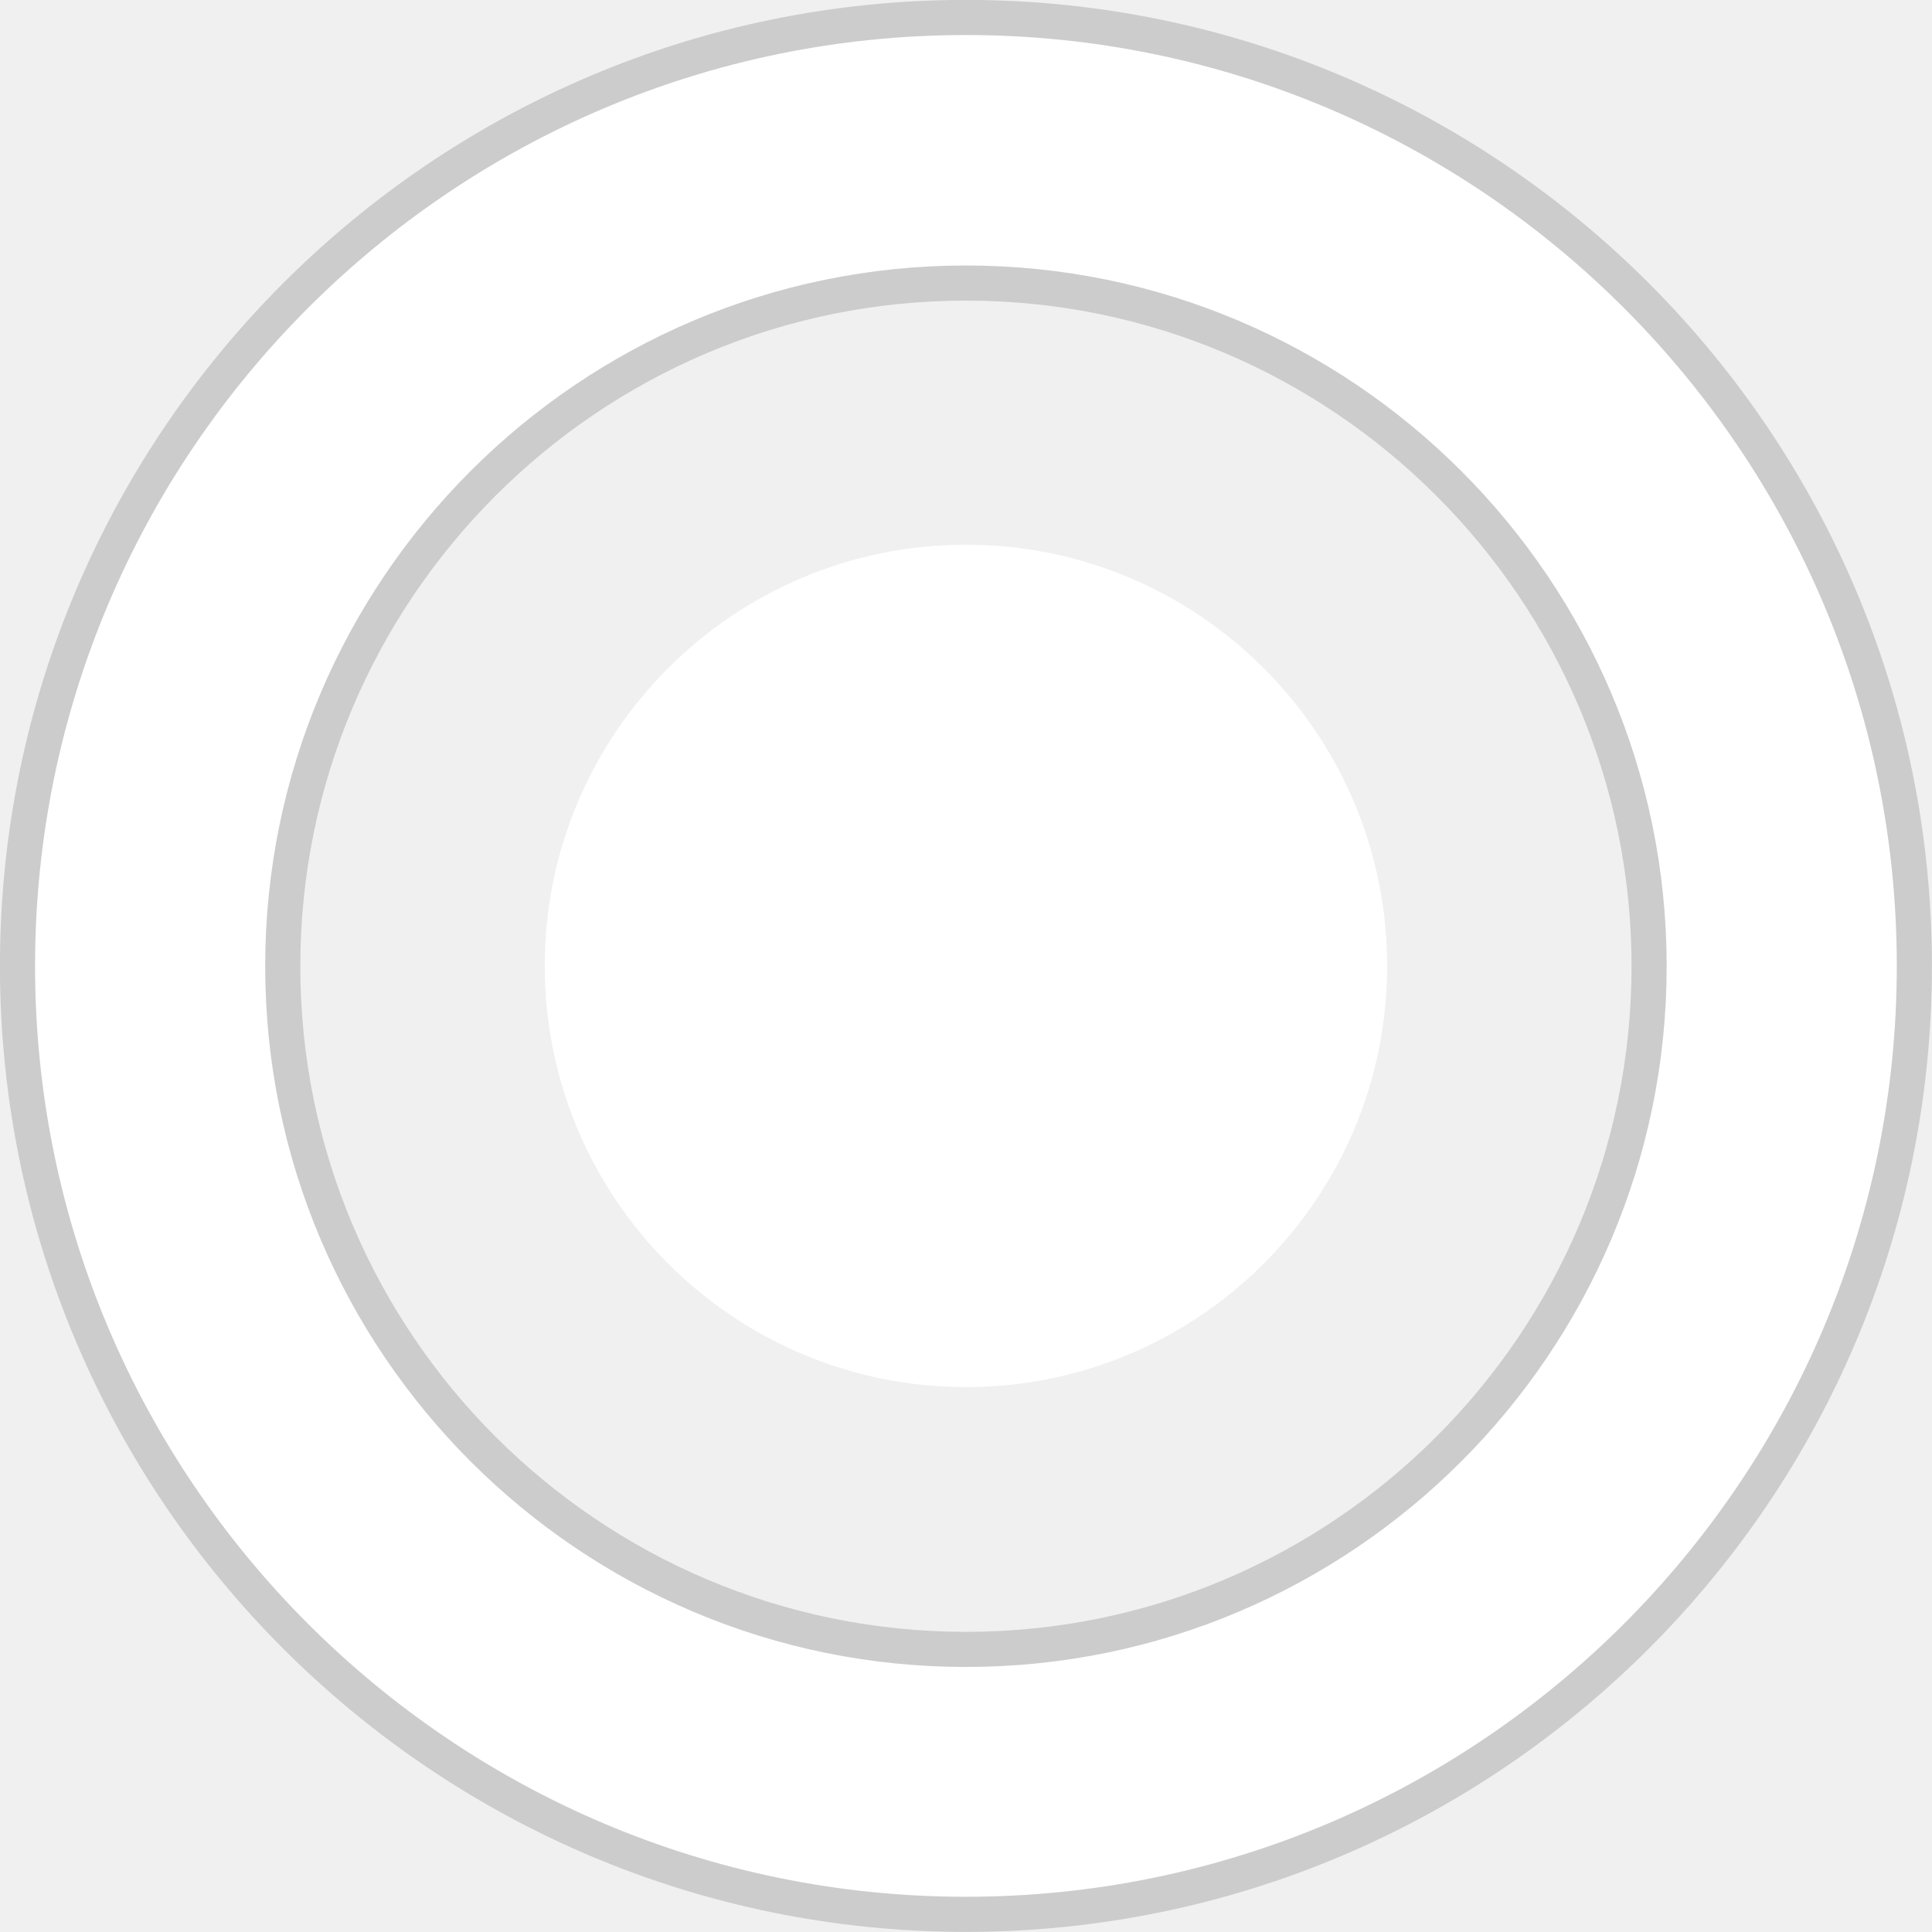
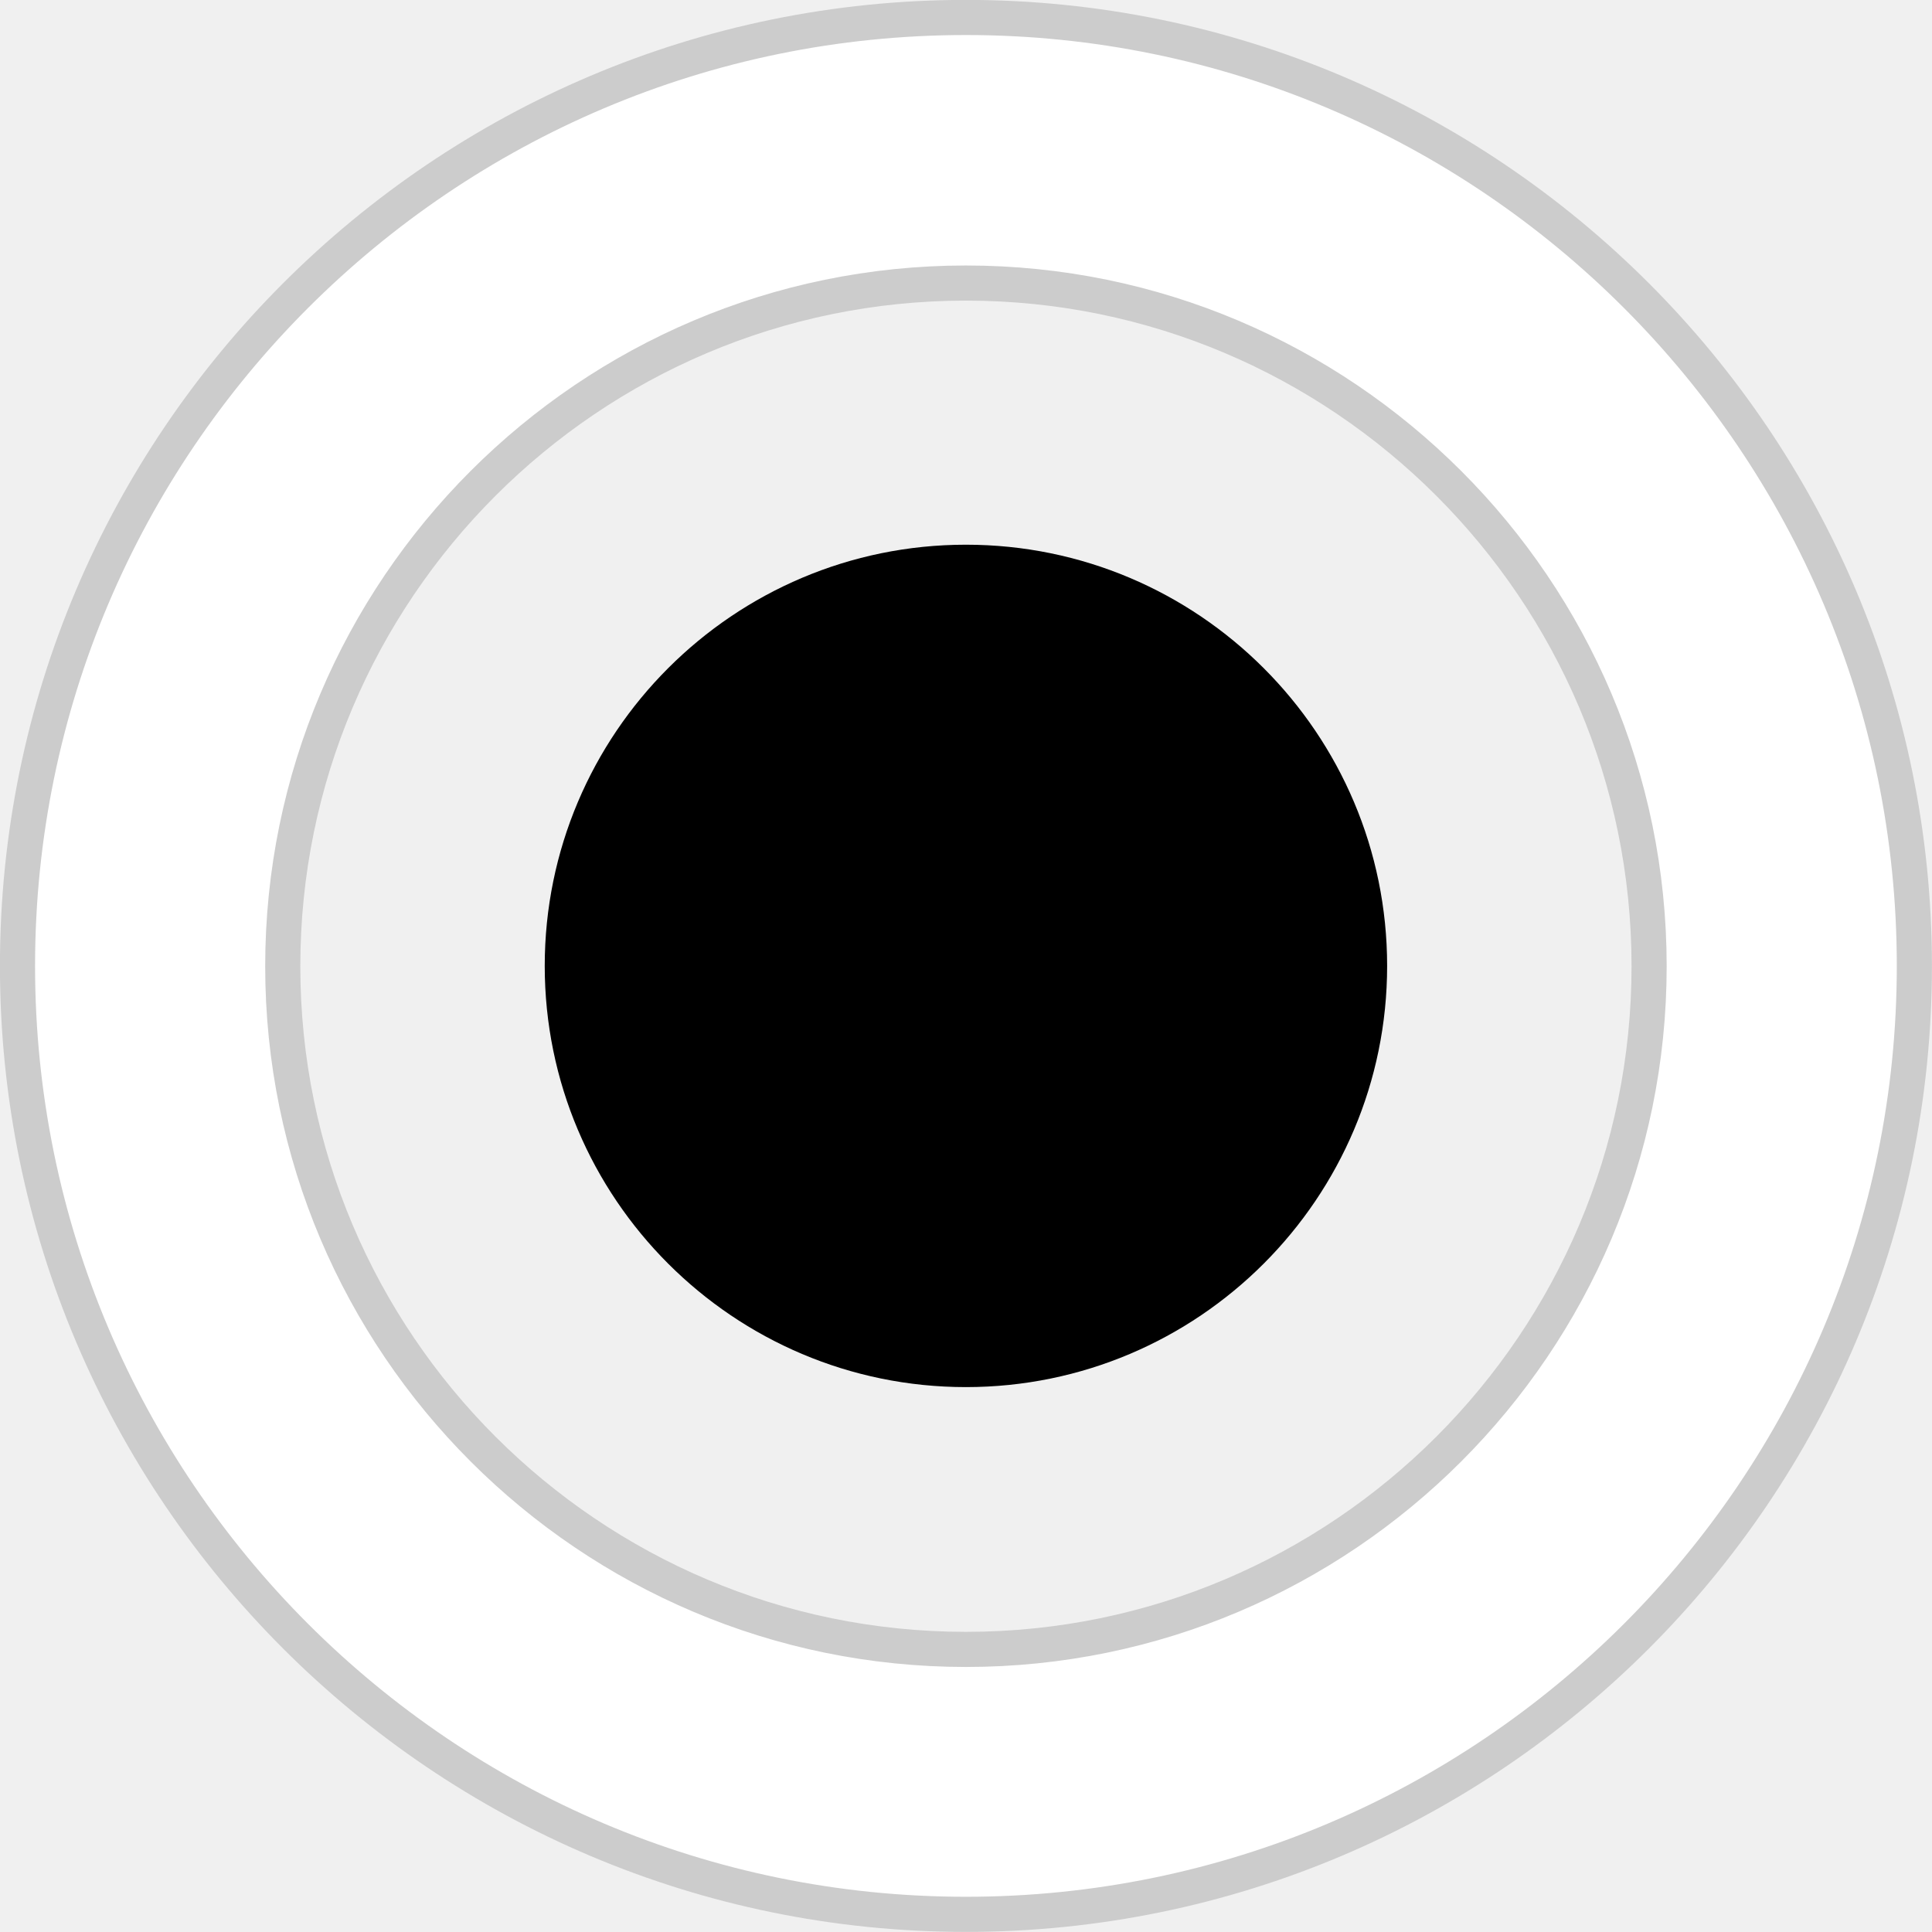
<svg xmlns="http://www.w3.org/2000/svg" width="5.885mm" height="5.885mm" viewBox="0 0 5.885 5.885" version="1.1" id="svg15246">
  <defs id="defs15240">
    <clipPath id="clip89">
      <rect y="0" x="0" width="18" height="19" id="rect4864" />
    </clipPath>
    <clipPath id="clip90">
      <path d="m 0.898,0.129 h 16.25 v 17.883 h -16.25 z m 0,0" id="path4861" />
    </clipPath>
    <mask id="mask44">
      <g style="filter:url(#alpha)" id="g4858" transform="matrix(0.2645833,0,0,0.2645833,89.35879,128.5777)">
        <rect x="0" y="0" width="3052.87" height="3351.5" style="fill:#000000;fill-opacity:0.15;stroke:none" id="rect4856" />
      </g>
    </mask>
    <filter id="alpha" filterUnits="objectBoundingBox" x="0" y="0" width="1" height="1">
      <feColorMatrix type="matrix" in="SourceGraphic" values="0 0 0 0 1 0 0 0 0 1 0 0 0 0 1 0 0 0 1 0" id="feColorMatrix4149" />
    </filter>
    <clipPath id="clipPath17821">
      <rect y="0" x="0" width="18" height="19" id="rect17819" />
    </clipPath>
    <clipPath id="clipPath17825">
      <path d="m 0.898,0.129 h 16.25 v 17.883 h -16.25 z m 0,0" id="path17823" />
    </clipPath>
    <clipPath id="clip87">
      <rect y="0" x="0" width="24" height="26" id="rect4848" />
    </clipPath>
    <clipPath id="clip88">
      <path d="m 0.684,0.922 h 22.68 v 24.938 H 0.684 Z m 0,0" id="path4845" />
    </clipPath>
    <mask id="mask43">
      <g style="filter:url(#alpha)" id="g4842" transform="matrix(0.2645833,0,0,0.2645833,89.35879,128.5777)">
        <rect x="0" y="0" width="3052.87" height="3351.5" style="fill:#000000;fill-opacity:0.15;stroke:none" id="rect4840" />
      </g>
    </mask>
    <filter id="filter17836" filterUnits="objectBoundingBox" x="0" y="0" width="1" height="1">
      <feColorMatrix type="matrix" in="SourceGraphic" values="0 0 0 0 1 0 0 0 0 1 0 0 0 0 1 0 0 0 1 0" id="feColorMatrix17834" />
    </filter>
    <clipPath id="clipPath17840">
      <rect y="0" x="0" width="24" height="26" id="rect17838" />
    </clipPath>
    <clipPath id="clipPath17844">
      <path d="m 0.684,0.922 h 22.68 v 24.938 H 0.684 Z m 0,0" id="path17842" />
    </clipPath>
  </defs>
  <g id="layer1" transform="translate(-89.85371,-120.4888)">
-     <g id="g853" style="fill:#ffffff">
+     <g id="g849">
      <path id="path7255" d="m 92.796,120.542 c -1.593,0 -2.889,1.296 -2.889,2.889 0,1.593 1.296,2.889 2.889,2.889 1.593,0 2.889,-1.295 2.889,-2.889 0,-1.593 -1.295,-2.889 -2.889,-2.889 z m 0,0.809 c 1.147,0 2.081,0.933 2.081,2.081 0,1.147 -0.933,2.081 -2.081,2.081 -1.147,0 -2.081,-0.933 -2.081,-2.081 0,-1.147 0.933,-2.081 2.081,-2.081 z" style="fill:#ffffff;fill-opacity:1;fill-rule:nonzero;stroke:#cccccc;stroke-width:0.107;stroke-miterlimit:4;stroke-dasharray:none;stroke-opacity:1" />
-       <path style="fill:#ffffff;fill-opacity:1;fill-rule:nonzero;stroke:none;stroke-width:0.251" d="m 94.079,123.431 c 0,0.708 -0.575,1.283 -1.283,1.283 -0.708,0 -1.283,-0.575 -1.283,-1.283 0,-0.708 0.575,-1.283 1.283,-1.283 0.708,0 1.283,0.575 1.283,1.283" id="path7265" />
+       <path style="fill:#000000;fill-opacity:1;fill-rule:nonzero;stroke:none;stroke-width:0.251" d="m 94.079,123.431 c 0,0.708 -0.575,1.283 -1.283,1.283 -0.708,0 -1.283,-0.575 -1.283,-1.283 0,-0.708 0.575,-1.283 1.283,-1.283 0.708,0 1.283,0.575 1.283,1.283" id="path7265" />
    </g>
  </g>
</svg>
